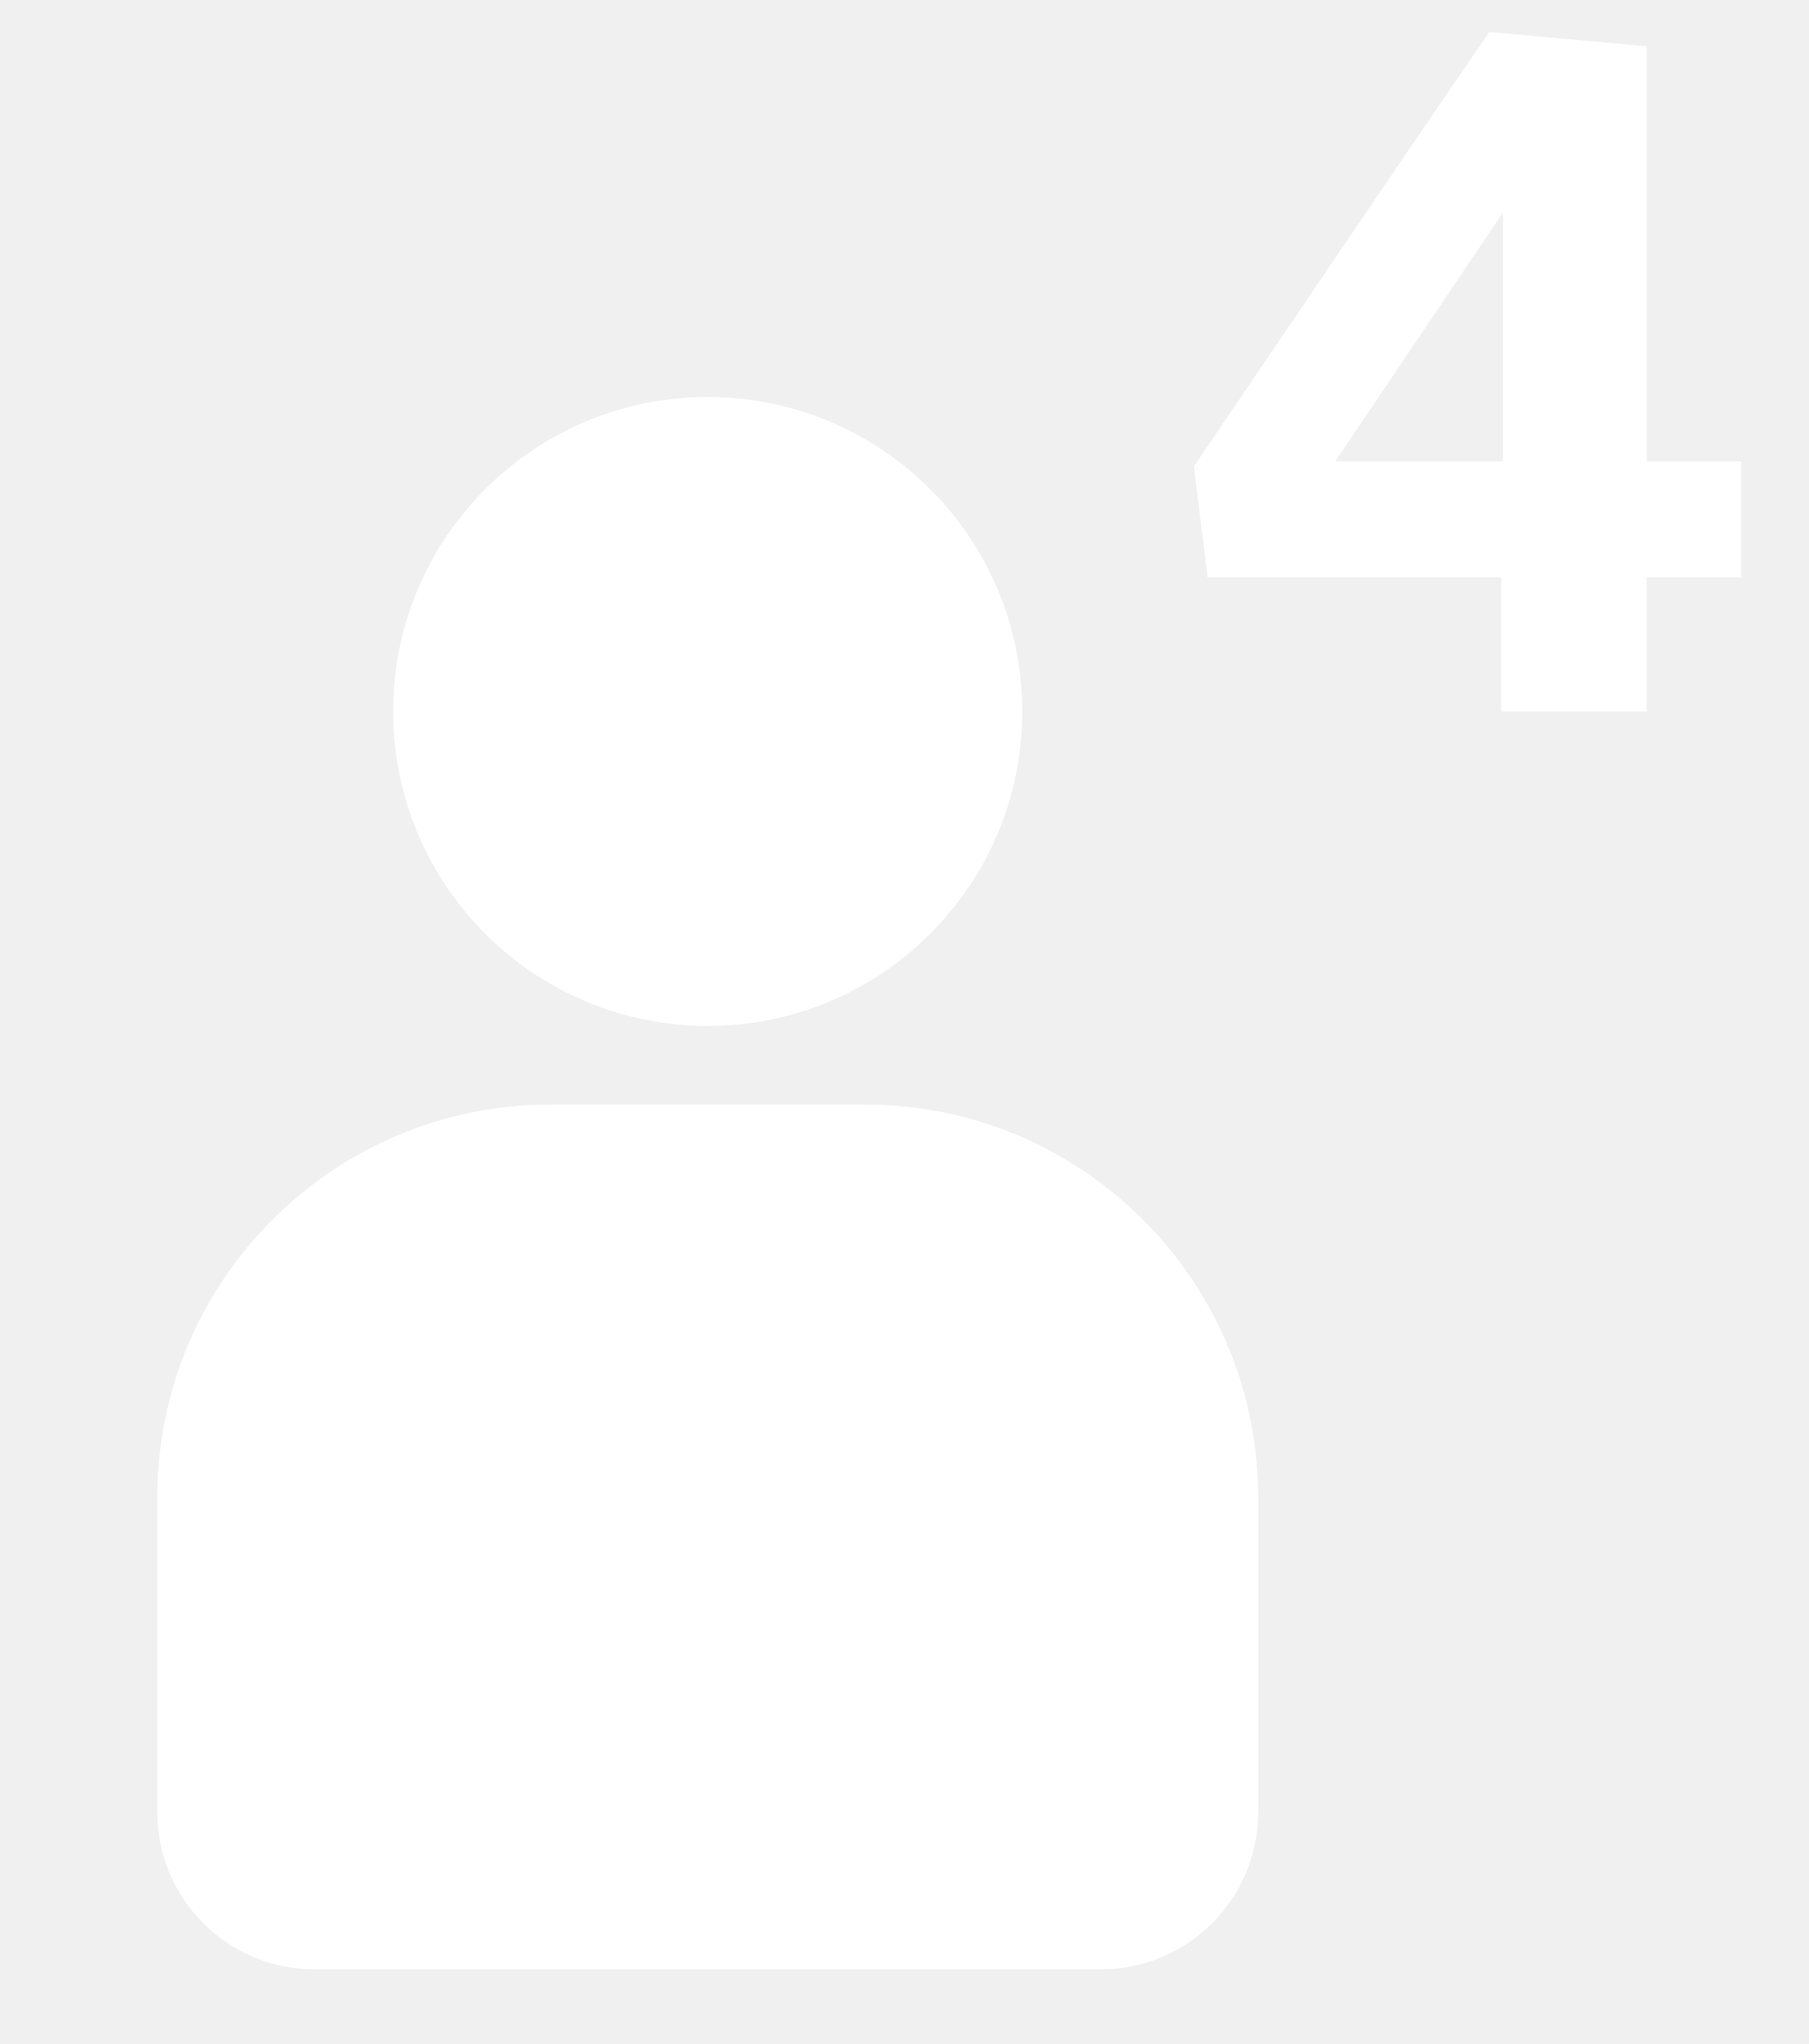
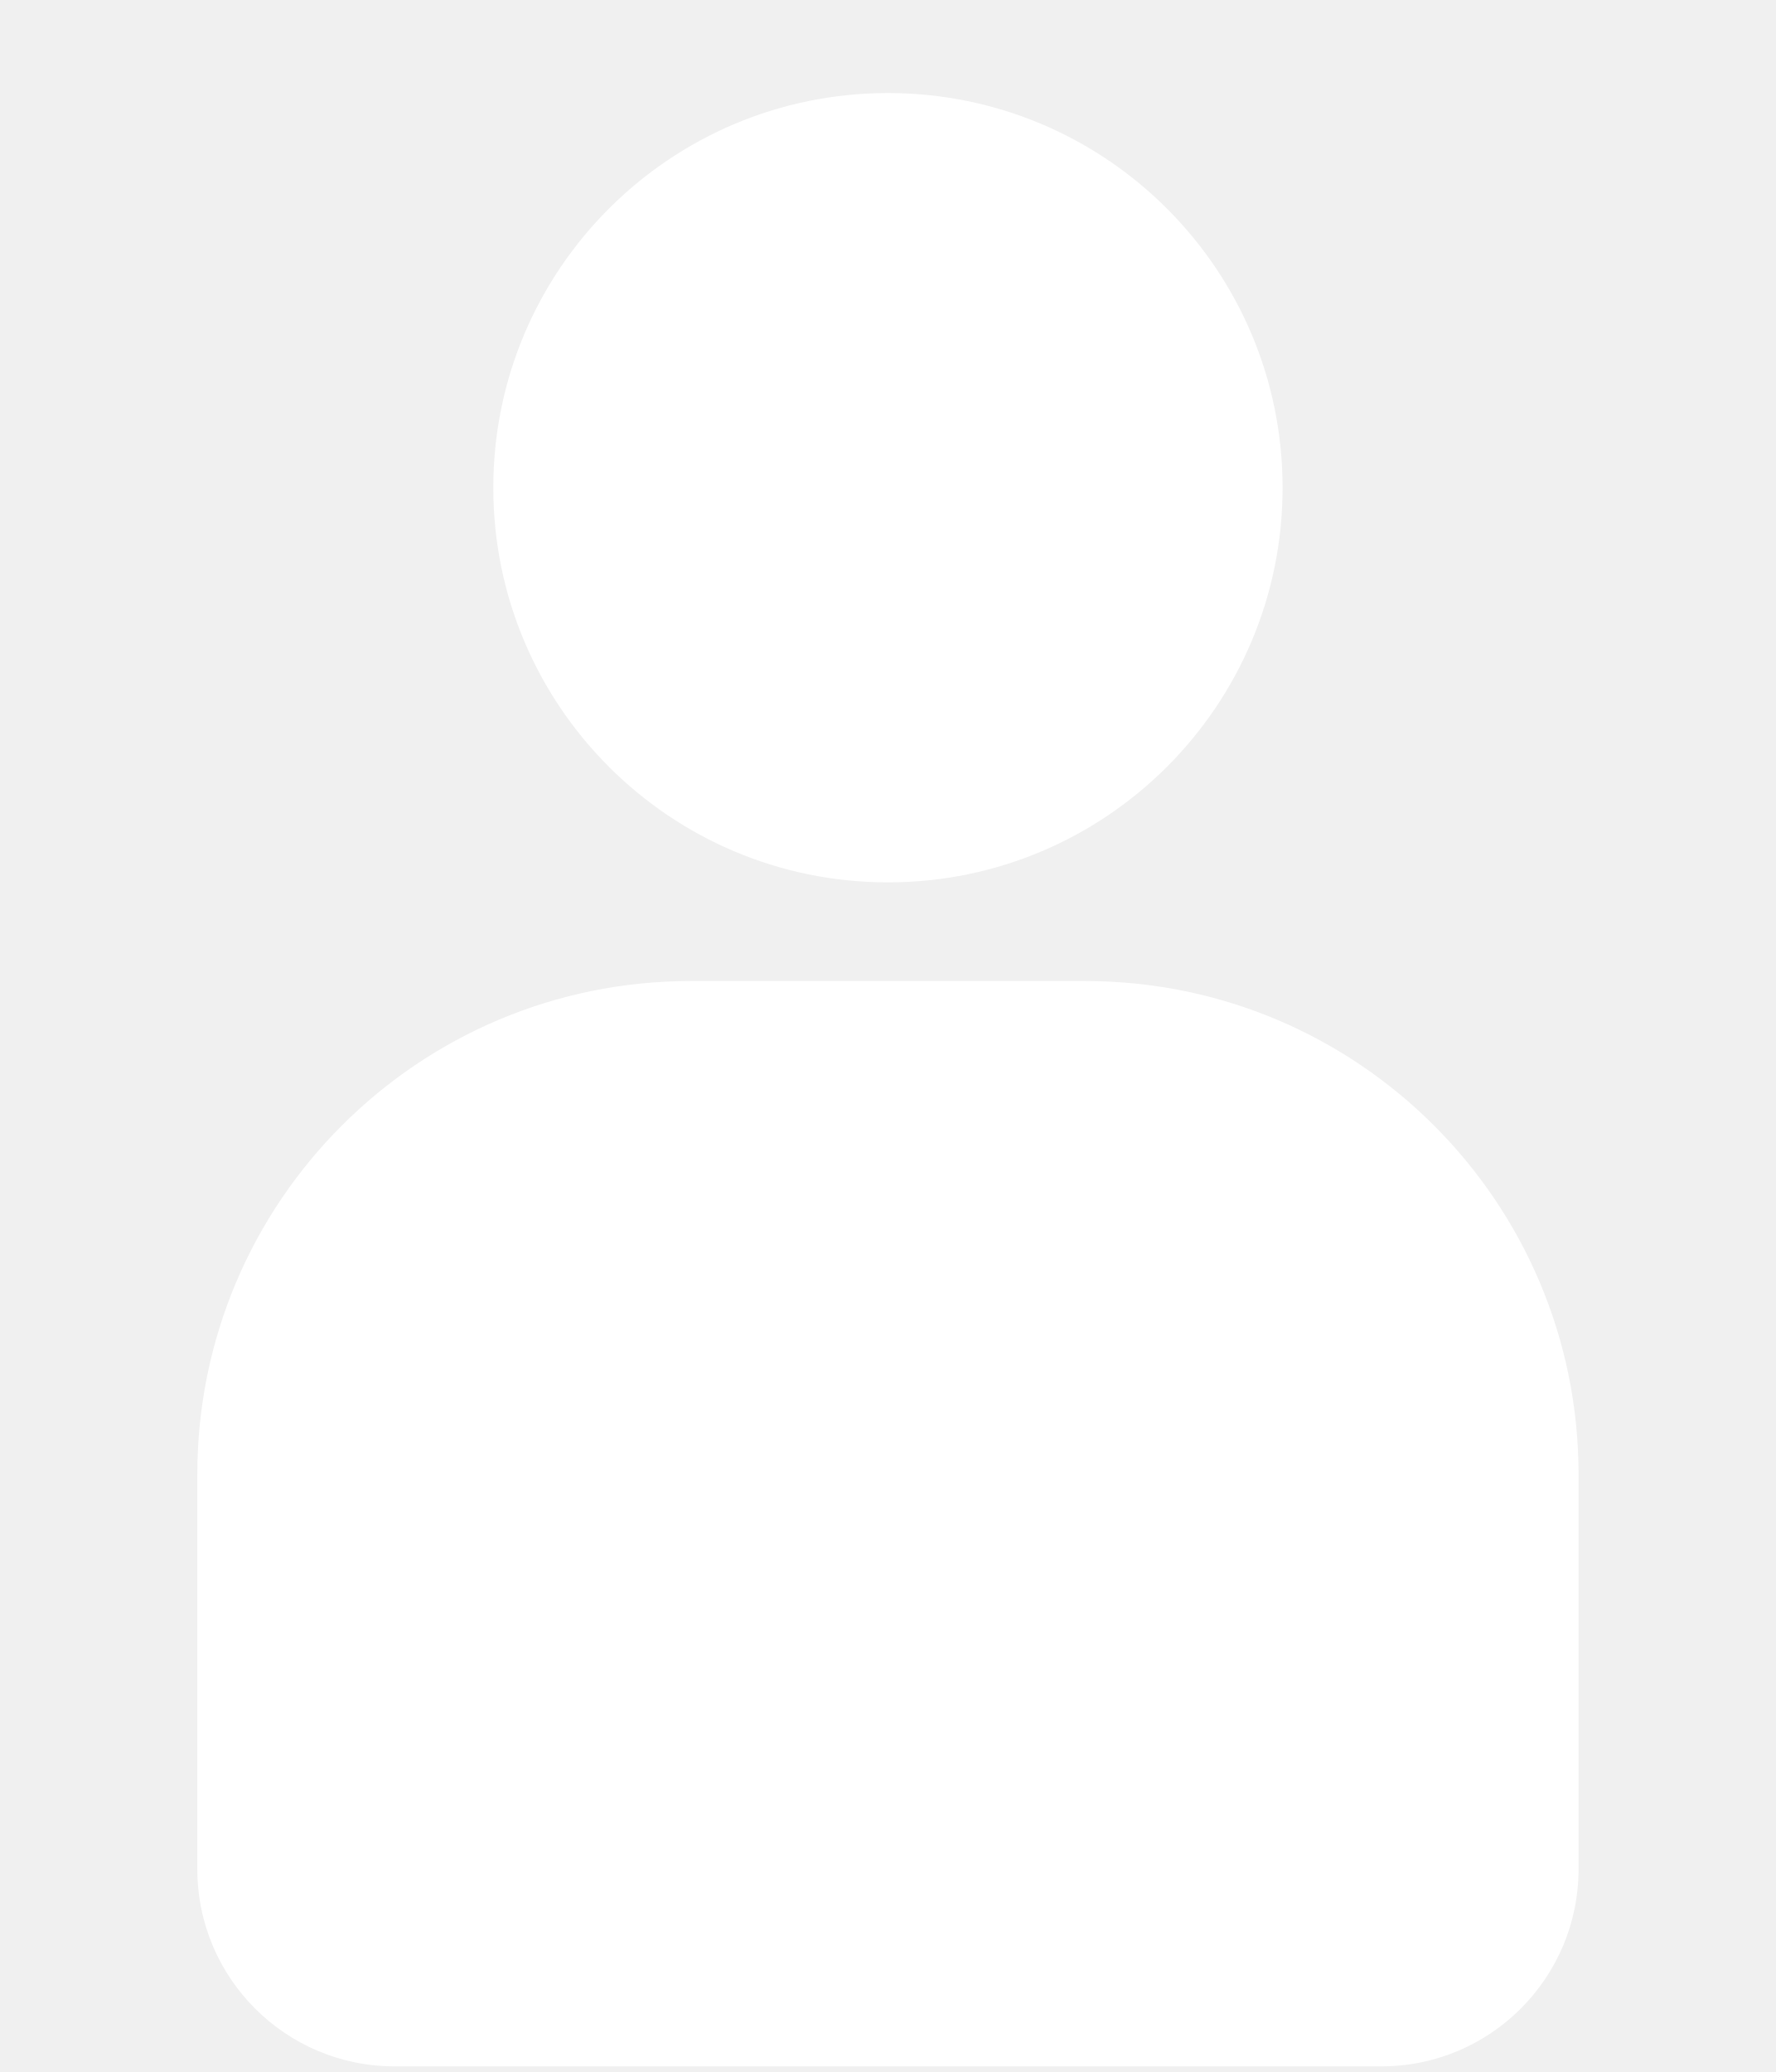
- <svg xmlns="http://www.w3.org/2000/svg" width="23" height="26" viewBox="0 0 23 26" fill="none">
-   <path d="M2 19.05C2 16.289 4.239 14.05 7 14.05H11C13.761 14.05 16 16.289 16 19.05V23.05C16 24.155 15.105 25.05 14 25.05H4C2.895 25.05 2 24.155 2 23.05V19.05Z" fill="white" />
-   <path d="M20.941 9.05H19.09V7.345H15.357L15.182 5.933L16.26 4.345C17.205 2.947 18.098 1.634 18.938 0.407L20.941 0.589V5.868H22.143V7.345H20.941V9.05ZM16.98 5.868H19.113V2.704L16.98 5.868Z" fill="white" />
-   <circle cx="9" cy="9.05" r="4" fill="white" />
+ <svg xmlns="http://www.w3.org/2000/svg" width="18" height="21" viewBox="0 0 18 21" fill="none">
+   <path d="M2 14.943C2 12.182 4.239 9.943 7 9.943H11C13.761 9.943 16 12.182 16 14.943V18.943C16 20.048 15.105 20.943 14 20.943H4C2.895 20.943 2 20.048 2 18.943V14.943Z" fill="white" />
+   <circle cx="9" cy="4.943" r="4" fill="white" />
</svg>
